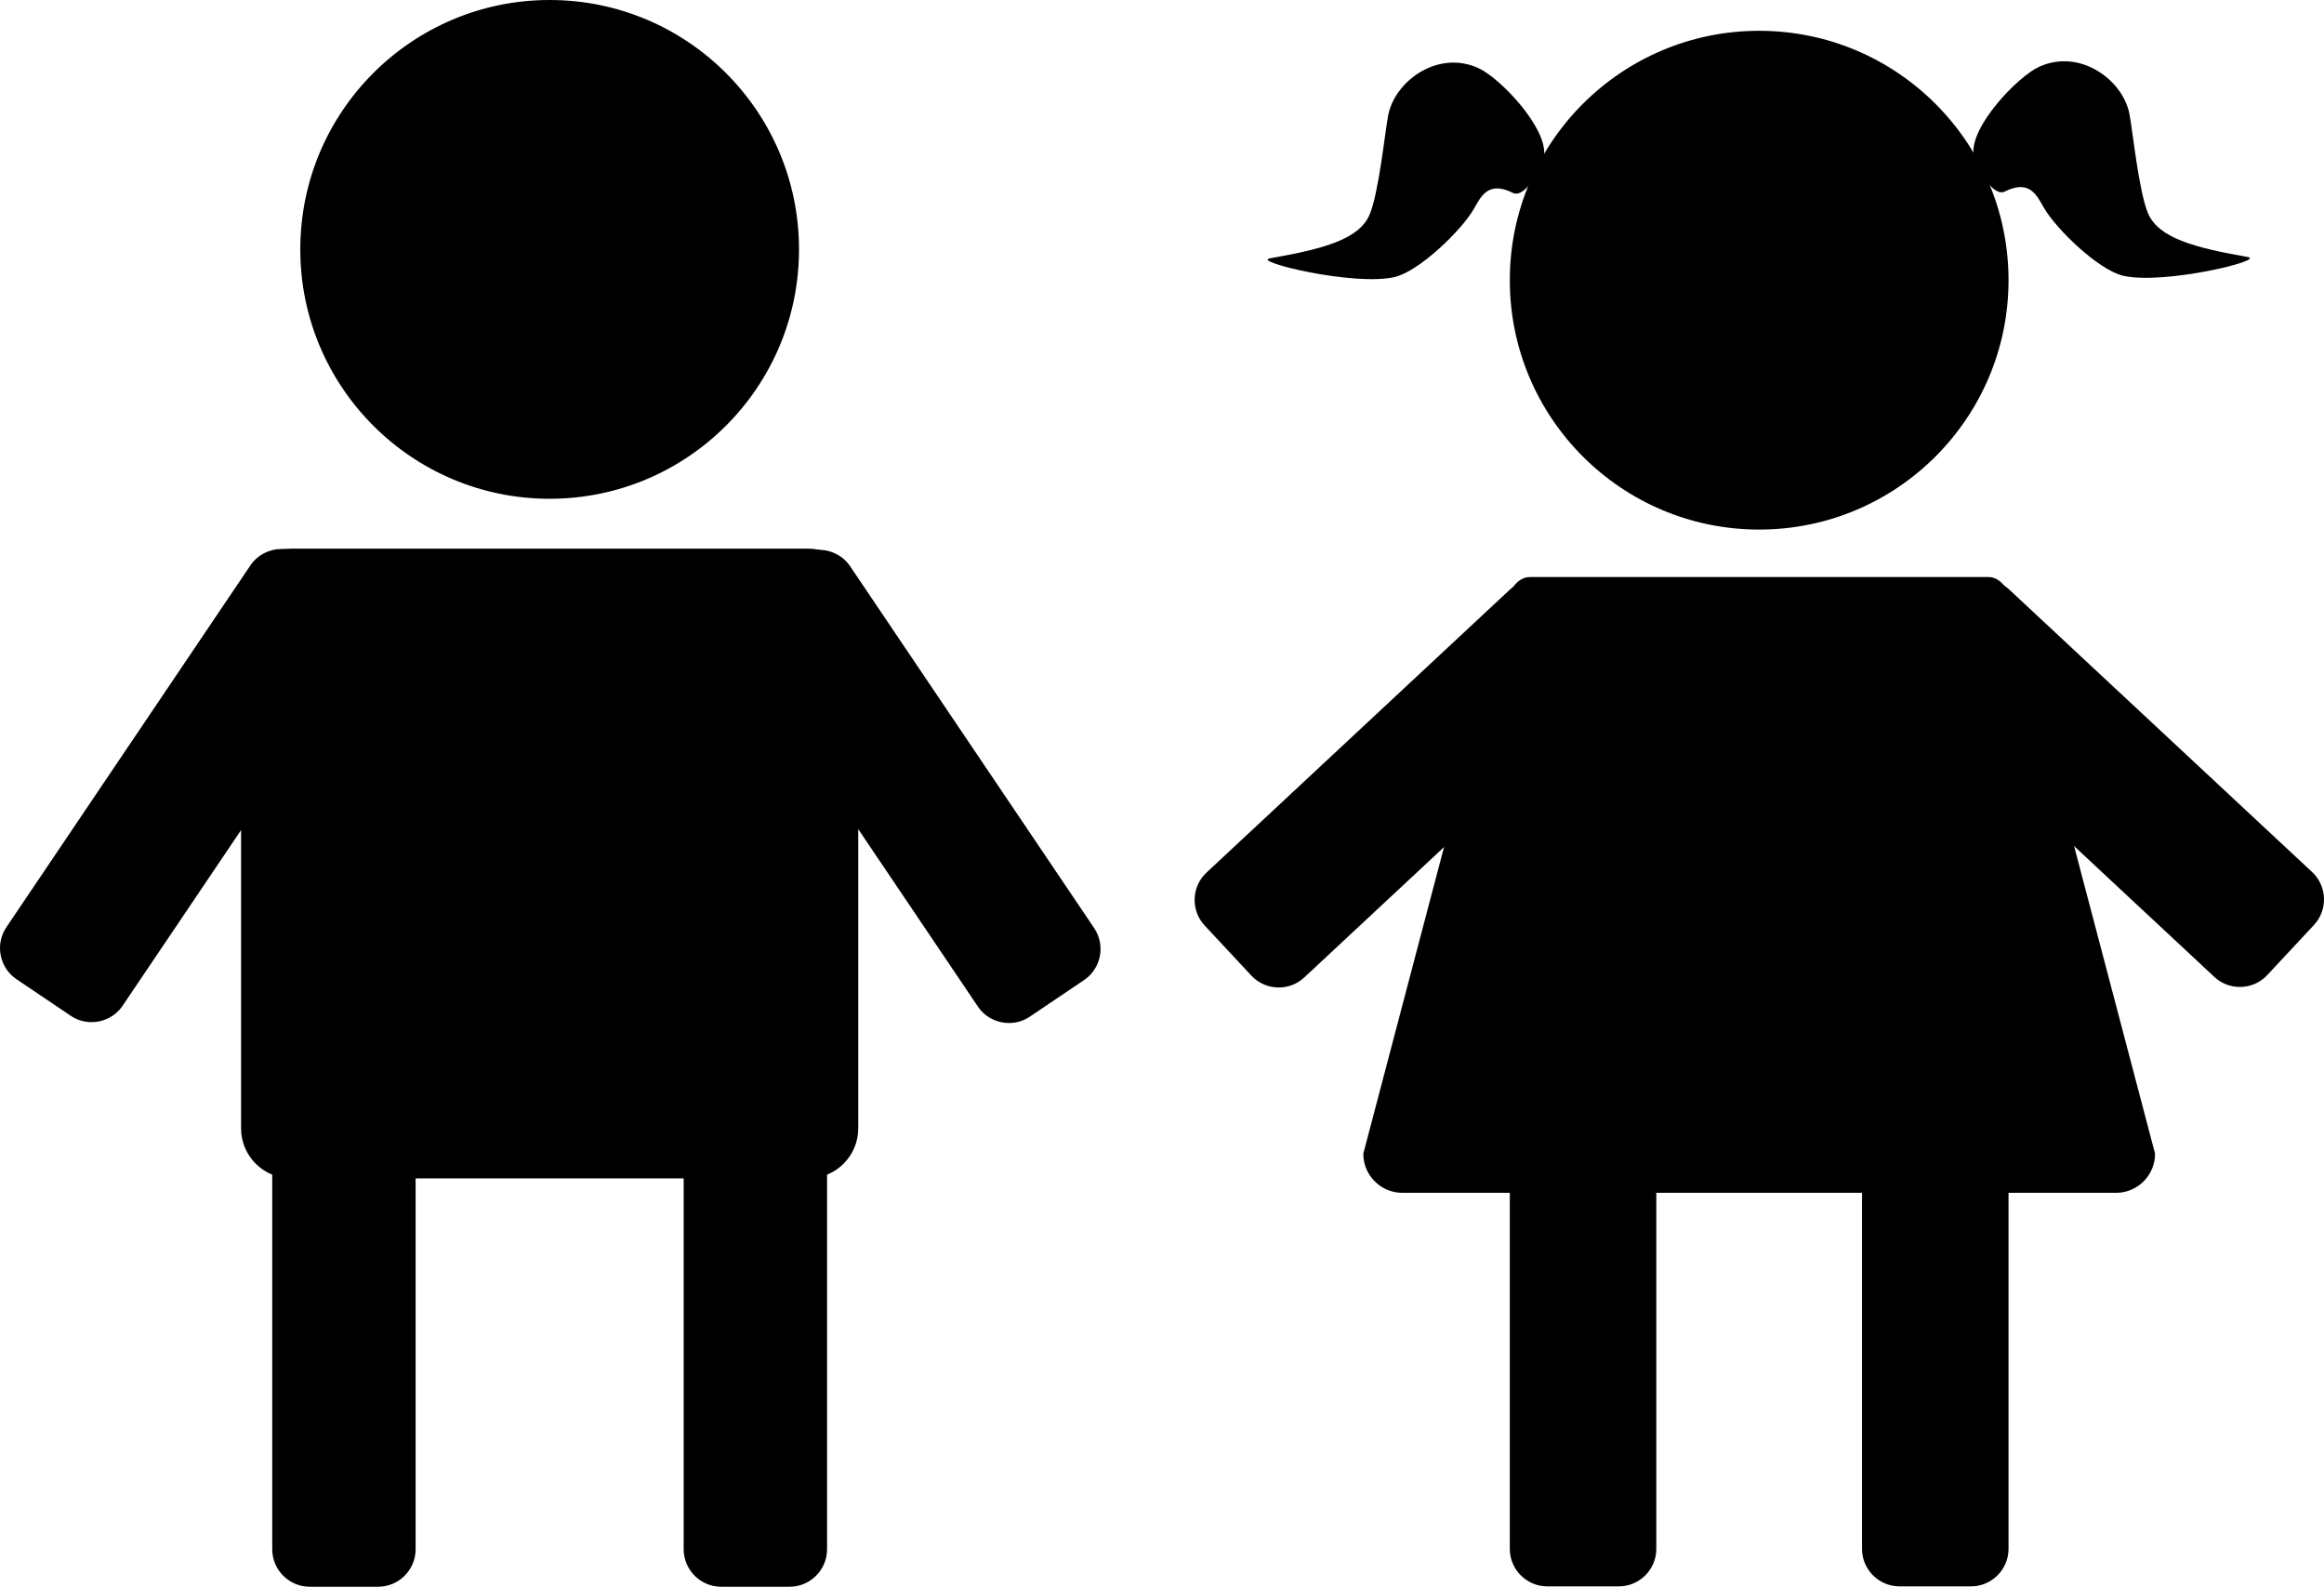
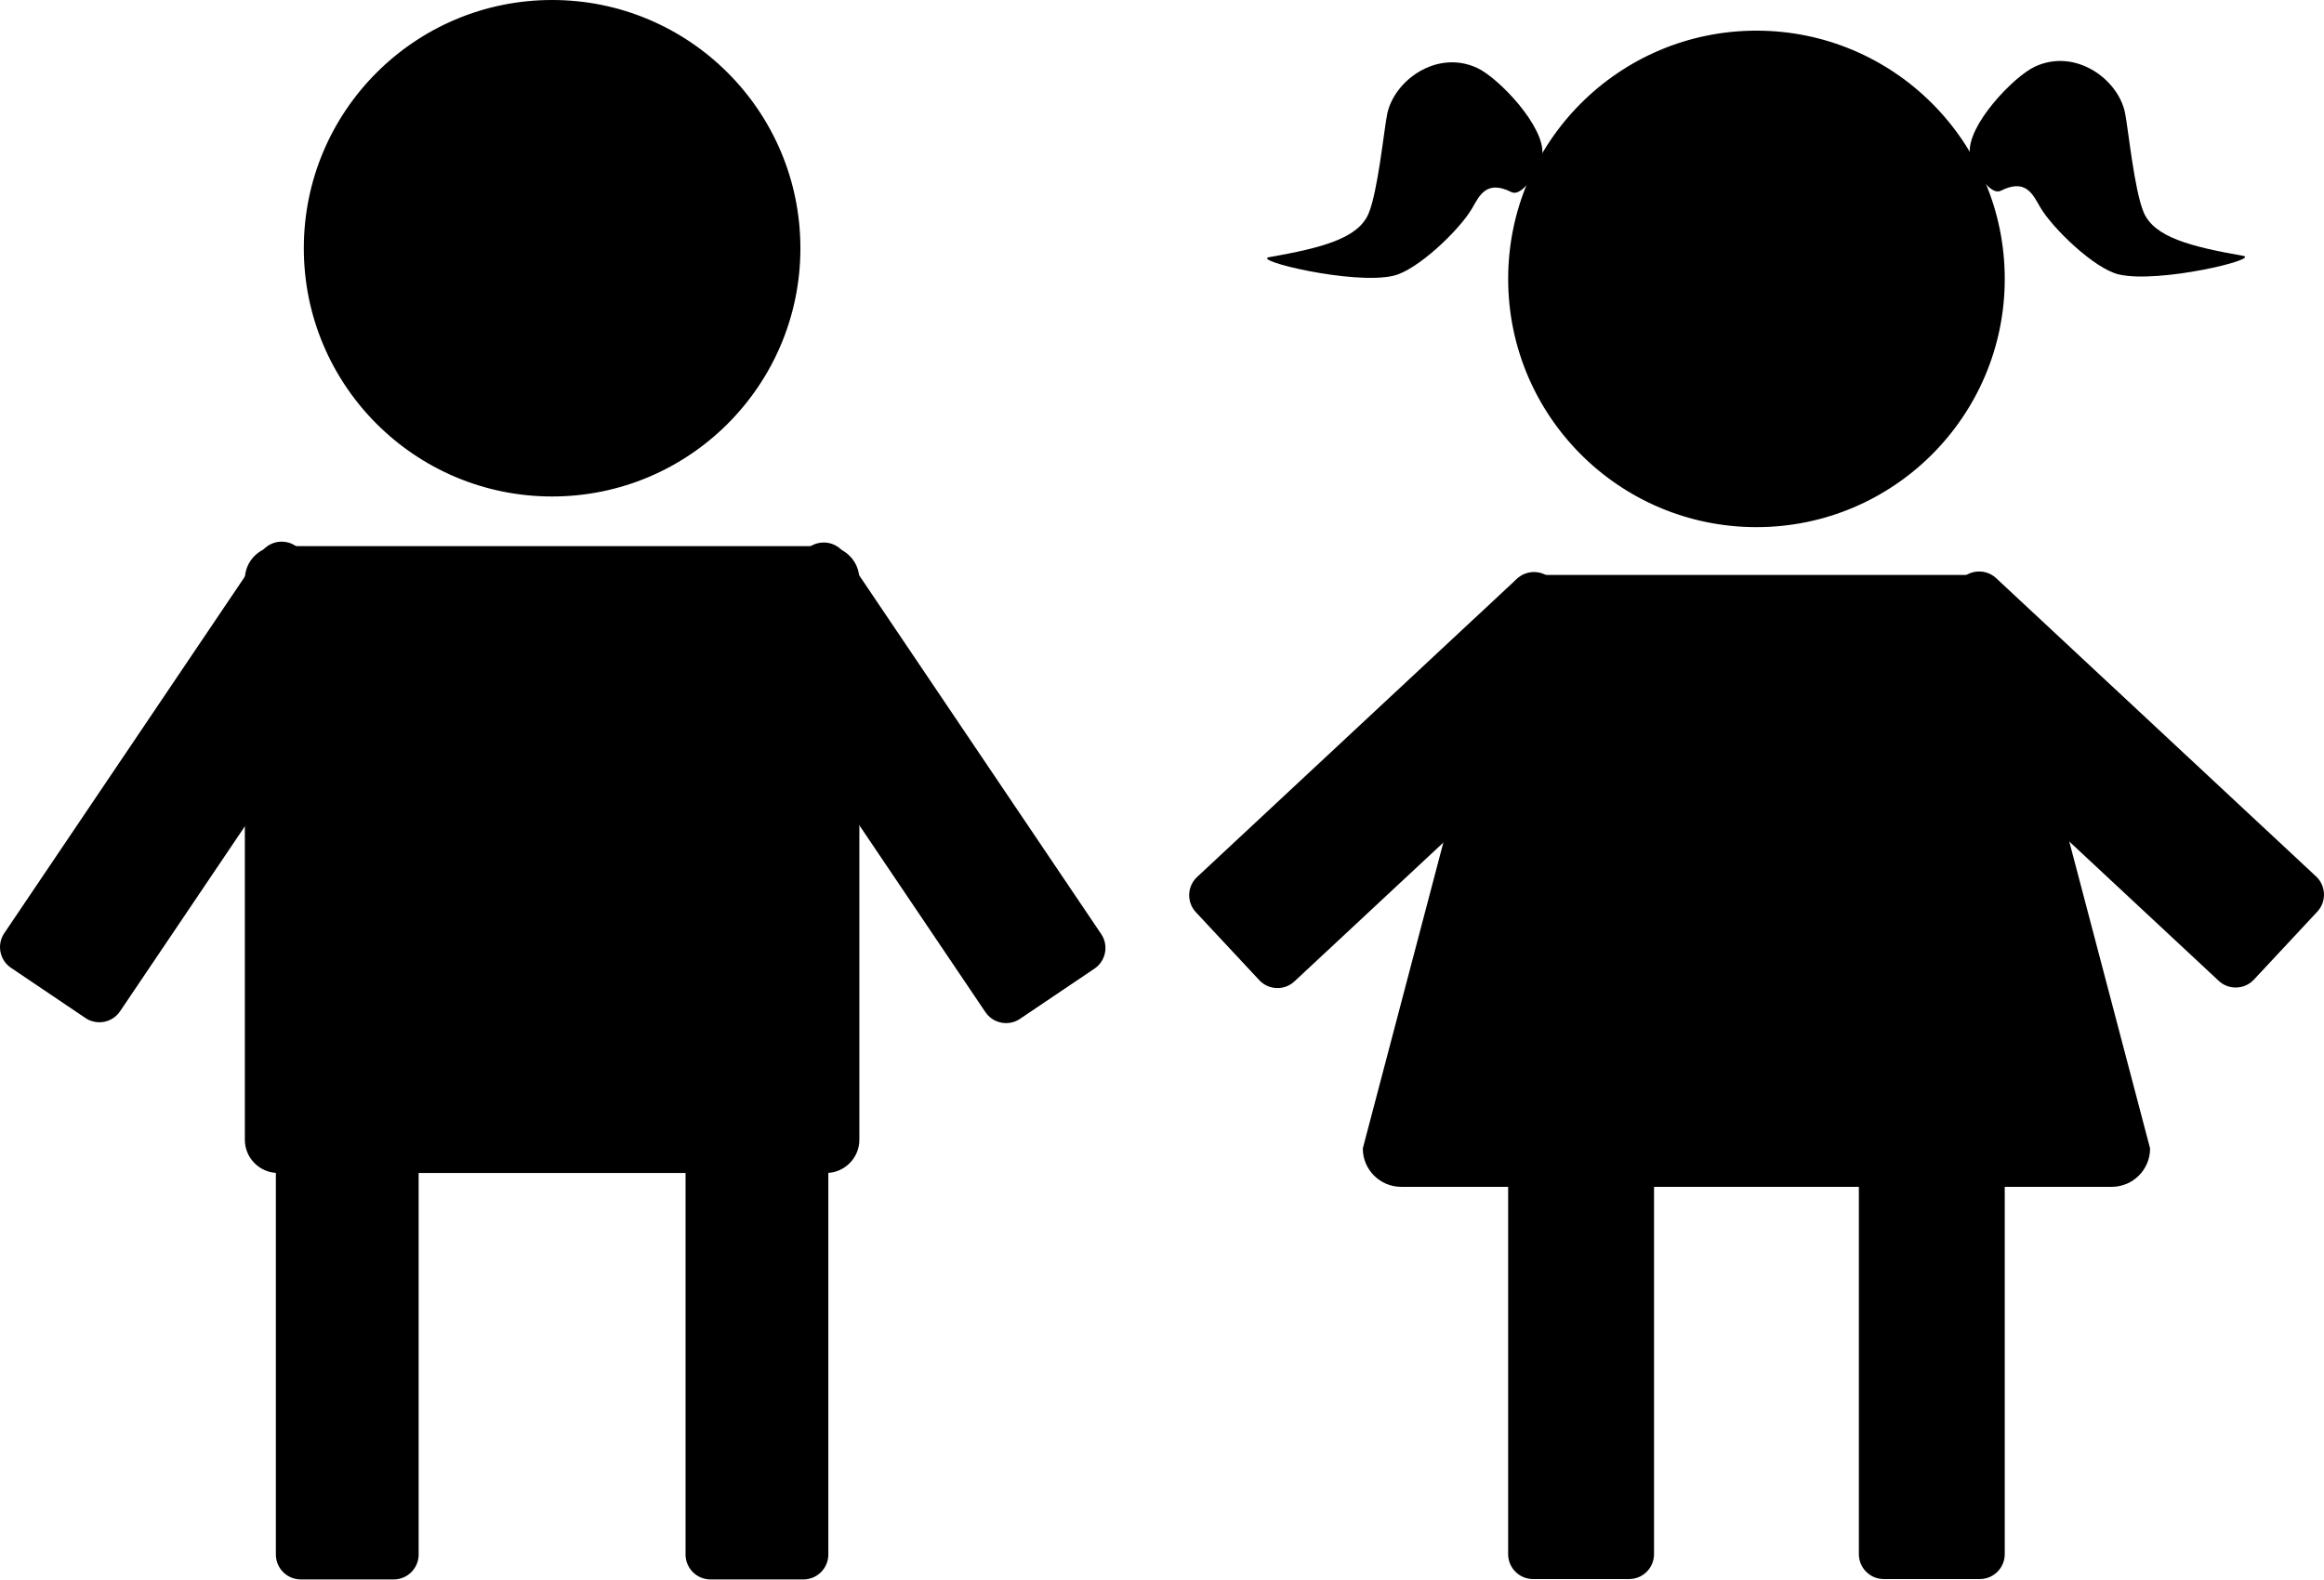
- <svg xmlns="http://www.w3.org/2000/svg" id="Ebene_1" data-name="Ebene 1" viewBox="0 0 745.59 509">
+ <svg xmlns="http://www.w3.org/2000/svg" id="Ebene_1" data-name="Ebene 1" viewBox="0 0 1121.7 762.48">
  <defs>
    <style>
      .cls-1 {
        stroke: #000;
        stroke-miterlimit: 10;
      }

      .cls-1, .cls-2 {
        fill: #000;
      }

      .cls-2 {
        stroke-width: 0px;
      }
    </style>
  </defs>
  <g>
-     <rect class="cls-2" x="77.84" y="176.5" width="197" height="201" rx="15.5" ry="15.5" />
-     <path class="cls-2" d="M259.34,177c8.27,0,15,6.73,15,15v170c0,8.27-6.73,15-15,15H93.34c-8.27,0-15-6.73-15-15v-170c0-8.27,6.73-15,15-15h166M259.34,176H93.34c-8.8,0-16,7.2-16,16v170c0,8.8,7.2,16,16,16h166c8.8,0,16-7.2,16-16v-170c0-8.8-7.2-16-16-16h0Z" />
+     <rect class="cls-2" x="118.68" y="264.15" width="295.6" height="301.6" rx="15.5" ry="15.5" />
+     <path class="cls-2" d="M398.78,264.65c8.27,0,15,6.73,15,15v270.6c0,8.27-6.73,15-15,15H134.18c-8.27,0-15-6.73-15-15v-270.6c0-8.27,6.73-15,15-15h264.6M398.78,263.65H134.18c-8.8,0-16,7.2-16,16v270.6c0,8.8,7.2,16,16,16h264.6c8.8,0,16-7.2,16-16v-270.6c0-8.8-7.2-16-16-16h0Z" />
  </g>
  <g>
-     <rect class="cls-2" x="87.84" y="354.5" width="45" height="154" rx="11.5" ry="11.5" />
-     <path class="cls-2" d="M121.34,355c6.07,0,11,4.93,11,11v131c0,6.07-4.93,11-11,11h-22c-6.07,0-11-4.93-11-11v-131c0-6.07,4.93-11,11-11h22M121.34,354h-22c-6.6,0-12,5.4-12,12v131c0,6.6,5.4,12,12,12h22c6.6,0,12-5.4,12-12v-131c0-6.6-5.4-12-12-12h0Z" />
+     <rect class="cls-2" x="133.66" y="530.79" width="67.91" height="231.19" rx="11.5" ry="11.5" />
+     <path class="cls-2" d="M190.06,531.29c6.07,0,11,4.93,11,11v208.19c0,6.07-4.93,11-11,11h-44.91c-6.07,0-11-4.93-11-11v-208.19c0-6.07,4.93-11,11-11h44.91M190.06,530.29h-44.91c-6.6,0-12,5.4-12,12v208.19c0,6.6,5.4,12,12,12h44.91c6.6,0,12-5.4,12-12v-208.19c0-6.6-5.4-12-12-12h0Z" />
  </g>
  <g>
-     <rect class="cls-2" x="219.84" y="354.5" width="45" height="154" rx="11.5" ry="11.5" />
-     <path class="cls-2" d="M253.34,355c6.07,0,11,4.93,11,11v131c0,6.07-4.93,11-11,11h-22c-6.07,0-11-4.93-11-11v-131c0-6.07,4.93-11,11-11h22M253.34,354h-22c-6.6,0-12,5.4-12,12v131c0,6.6,5.4,12,12,12h22c6.6,0,12-5.4,12-12v-131c0-6.6-5.4-12-12-12h0Z" />
+     <rect class="cls-2" x="331.39" y="530.79" width="67.91" height="231.19" rx="11.5" ry="11.5" />
+     <path class="cls-2" d="M387.8,531.29c6.07,0,11,4.93,11,11v208.19c0,6.07-4.93,11-11,11h-44.91c-6.07,0-11-4.93-11-11v-208.19c0-6.07,4.93-11,11-11h44.91M387.8,530.29h-44.91c-6.6,0-12,5.4-12,12v208.19c0,6.6,5.4,12,12,12h44.91c6.6,0,12-5.4,12-12v-208.19c0-6.6-5.4-12-12-12h0Z" />
  </g>
  <g>
-     <path class="cls-2" d="M29.37,327.39c-2.29,0-4.51-.68-6.4-1.95l-17.41-11.74c-5.26-3.55-6.65-10.71-3.1-15.96l78.29-116.06c2.14-3.17,5.71-5.06,9.56-5.06,2.29,0,4.51.68,6.4,1.95l17.41,11.74c5.26,3.55,6.65,10.71,3.1,15.96l-78.29,116.07c-2.14,3.17-5.71,5.06-9.56,5.06Z" />
-     <path class="cls-2" d="M90.31,177.11h0c2.19,0,4.31.65,6.12,1.87l17.41,11.74c5.03,3.39,6.36,10.24,2.97,15.27l-78.29,116.07c-2.04,3.03-5.46,4.84-9.15,4.84-2.19,0-4.31-.65-6.12-1.87l-17.41-11.74c-5.03-3.39-6.36-10.24-2.97-15.27l78.29-116.07c2.04-3.03,5.46-4.84,9.15-4.84M90.3,176.11c-3.86,0-7.67,1.85-9.98,5.28L2.04,297.45c-3.69,5.47-2.23,12.97,3.24,16.66l17.41,11.74c2.05,1.38,4.37,2.04,6.68,2.04,3.86,0,7.67-1.85,9.98-5.28l78.29-116.07c3.69-5.47,2.23-12.97-3.24-16.66l-17.41-11.74c-2.05-1.38-4.37-2.04-6.68-2.04h0Z" />
+     <path class="cls-2" d="M47.95,493.01c-2.29,0-4.51-.68-6.4-1.96l-35.99-24.27c-2.54-1.71-4.26-4.32-4.84-7.34s.03-6.09,1.74-8.62l123.96-183.77c2.14-3.17,5.71-5.06,9.56-5.06,2.29,0,4.51.68,6.4,1.95l35.99,24.27c2.54,1.71,4.26,4.32,4.84,7.34s-.03,6.09-1.74,8.62l-123.96,183.78c-2.14,3.17-5.71,5.06-9.56,5.06Z" />
+     <path class="cls-2" d="M135.98,262.48h0c2.19,0,4.31.65,6.12,1.87l35.99,24.27c2.42,1.64,4.07,4.13,4.63,7.02s-.03,5.82-1.66,8.25l-123.96,183.77c-2.04,3.03-5.46,4.84-9.15,4.84-2.19,0-4.31-.65-6.12-1.87l-35.99-24.27c-5.03-3.39-6.36-10.24-2.97-15.27l123.96-183.77c2.04-3.03,5.46-4.84,9.15-4.84M135.98,261.48c-3.86,0-7.67,1.85-9.98,5.28L2.04,450.54c-3.69,5.47-2.23,12.97,3.24,16.66l35.99,24.27c2.05,1.38,4.37,2.04,6.68,2.04,3.86,0,7.67-1.85,9.98-5.28l123.96-183.77c3.69-5.47,2.23-12.97-3.24-16.66l-35.99-24.27c-2.05-1.38-4.37-2.04-6.68-2.04h0Z" />
  </g>
  <g>
-     <path class="cls-2" d="M323.7,327.67c-3.85,0-7.43-1.89-9.56-5.06l-78.29-116.07c-1.71-2.54-2.33-5.6-1.74-8.62s2.31-5.63,4.84-7.34l17.41-11.74c1.9-1.28,4.11-1.95,6.4-1.95,3.85,0,7.43,1.89,9.56,5.06l78.29,116.06c3.55,5.26,2.15,12.42-3.1,15.97l-17.41,11.74c-1.9,1.28-4.11,1.95-6.4,1.95h0Z" />
-     <path class="cls-2" d="M262.77,177.38c3.69,0,7.11,1.81,9.15,4.84l78.29,116.07c1.64,2.42,2.23,5.35,1.66,8.25-.56,2.89-2.21,5.39-4.63,7.02l-17.41,11.74c-1.81,1.22-3.93,1.87-6.12,1.87-3.69,0-7.11-1.81-9.15-4.84l-78.29-116.07c-3.39-5.03-2.06-11.88,2.97-15.27l17.41-11.74c1.81-1.22,3.93-1.87,6.12-1.87M262.77,176.38c-2.31,0-4.64.66-6.68,2.04l-17.41,11.74c-5.47,3.69-6.93,11.19-3.24,16.66l78.29,116.07c2.31,3.43,6.11,5.28,9.98,5.28,2.31,0,4.64-.66,6.68-2.04l17.41-11.74c5.47-3.69,6.93-11.19,3.24-16.66l-78.29-116.07c-2.31-3.43-6.11-5.28-9.98-5.28h0Z" />
+     <path class="cls-2" d="M485.61,493.42c-3.85,0-7.43-1.89-9.56-5.06l-123.96-183.78c-1.71-2.54-2.33-5.6-1.74-8.62s2.31-5.63,4.84-7.34l35.99-24.27c1.9-1.28,4.11-1.95,6.4-1.95,3.85,0,7.43,1.89,9.56,5.06l123.96,183.77c1.71,2.54,2.33,5.6,1.74,8.62s-2.31,5.63-4.84,7.34l-35.99,24.28c-1.9,1.28-4.11,1.95-6.4,1.95h0Z" />
+     <path class="cls-2" d="M397.58,262.89c3.69,0,7.11,1.81,9.15,4.84l123.96,183.77c1.64,2.42,2.23,5.35,1.66,8.25-.56,2.89-2.21,5.39-4.63,7.02l-35.99,24.27c-1.81,1.22-3.93,1.87-6.12,1.87-3.69,0-7.11-1.81-9.15-4.84l-123.96-183.77c-1.64-2.42-2.23-5.35-1.66-8.25.56-2.89,2.21-5.39,4.63-7.02l35.99-24.27c1.81-1.22,3.93-1.87,6.12-1.87M397.58,261.89c-2.31,0-4.64.66-6.68,2.04l-35.99,24.27c-5.47,3.69-6.93,11.19-3.24,16.66l123.96,183.77c2.31,3.43,6.11,5.28,9.98,5.28,2.31,0,4.64-.66,6.68-2.04l35.99-24.27c5.47-3.69,6.93-11.19,3.24-16.66l-123.96-183.77c-2.31-3.43-6.11-5.28-9.98-5.28h0Z" />
  </g>
  <g>
-     <path class="cls-2" d="M176.34,159.5c-43.84,0-79.5-35.66-79.5-79.5S132.5.5,176.34.5s79.5,35.66,79.5,79.5-35.66,79.5-79.5,79.5Z" />
-     <path class="cls-2" d="M176.34,1c43.56,0,79,35.44,79,79s-35.44,79-79,79-79-35.44-79-79S132.78,1,176.34,1M176.34,0c-44.18,0-80,35.82-80,80s35.82,80,80,80,80-35.82,80-80S220.52,0,176.34,0h0Z" />
+     <path class="cls-2" d="M266.48,239.18c-65.8,0-119.34-53.54-119.34-119.34S200.67.5,266.48.5s119.34,53.54,119.34,119.34-53.54,119.34-119.34,119.34Z" />
+     <path class="cls-2" d="M266.48,1c31.74,0,61.59,12.36,84.03,34.81,22.45,22.45,34.81,52.29,34.81,84.03s-12.36,61.59-34.81,84.03c-22.45,22.45-52.29,34.81-84.03,34.81s-61.59-12.36-84.03-34.81c-22.45-22.45-34.81-52.29-34.81-84.03s12.36-61.59,34.81-84.03C204.89,13.36,234.74,1,266.48,1M266.48,0c-66.19,0-119.84,53.65-119.84,119.84s53.65,119.84,119.84,119.84,119.84-53.65,119.84-119.84S332.66,0,266.48,0h0Z" />
  </g>
-   <path class="cls-2" d="M439.38,68.88c-3.42,7.98-15,11-32,14-5.79,1.02,27,9,40,6,7.86-1.81,21.44-14.91,25.39-21.75,2.36-4.08,4.61-9.25,12.61-5.25,3.87,1.94,9.6-8.39,10-12,1-9-14.09-24.81-21-28-13-6-26.81,4.04-29,15-1,5-3,25-6,32Z" />
-   <path class="cls-2" d="M689.15,68.45c3.42,7.98,15,11,32,14,5.79,1.02-27,9-40,6-7.86-1.81-21.44-14.91-25.39-21.75-2.36-4.08-4.61-9.25-12.61-5.25-3.87,1.94-9.6-8.39-10-12-1-9,14.09-24.81,21-28,13-6,26.81,4.04,29,15,1,5,3,25,6,32Z" />
+   <path class="cls-2" d="M660.52,103.18c-5.12,11.95-22.47,16.48-47.94,20.97-8.67,1.53,40.45,13.48,59.92,8.99,11.77-2.72,32.11-22.33,38.03-32.58,3.53-6.11,6.91-13.86,18.89-7.86,5.8,2.9,14.38-12.56,14.98-17.98,1.5-13.48-21.1-37.16-31.46-41.94-19.47-8.99-40.16,6.05-43.44,22.47-1.5,7.49-4.49,37.45-8.99,47.94Z" />
+   <path class="cls-2" d="M1034.67,102.53c5.12,11.95,22.47,16.48,47.94,20.97,8.67,1.53-40.45,13.48-59.92,8.99-11.77-2.72-32.11-22.33-38.03-32.58-3.53-6.11-6.91-13.86-18.89-7.86-5.8,2.9-14.38-12.56-14.98-17.98-1.5-13.48,21.1-37.16,31.46-41.94,19.47-8.99,40.16,6.05,43.44,22.47,1.5,7.49,4.49,37.45,8.99,47.94Z" />
  <g>
-     <path class="cls-2" d="M564.38,169.38c-43.84,0-79.5-35.66-79.5-79.5s35.66-79.5,79.5-79.5,79.5,35.66,79.5,79.5-35.66,79.5-79.5,79.5Z" />
-     <path class="cls-2" d="M564.38,10.88c43.56,0,79,35.44,79,79s-35.44,79-79,79-79-35.44-79-79,35.44-79,79-79M564.38,9.88c-44.18,0-80,35.82-80,80s35.82,80,80,80,80-35.82,80-80-35.82-80-80-80h0Z" />
+     <path class="cls-2" d="M847.77,253.98c-65.8,0-119.34-53.54-119.34-119.34s53.54-119.34,119.34-119.34,119.34,53.54,119.34,119.34-53.54,119.34-119.34,119.34Z" />
+     <path class="cls-2" d="M847.77,15.8c31.74,0,61.59,12.36,84.03,34.81,22.45,22.45,34.81,52.29,34.81,84.03s-12.36,61.59-34.81,84.03c-22.45,22.45-52.29,34.81-84.03,34.81s-61.59-12.36-84.03-34.81c-22.45-22.45-34.81-52.29-34.81-84.03s12.36-61.59,34.81-84.03c22.45-22.45,52.29-34.81,84.03-34.81M847.77,14.8c-66.19,0-119.84,53.65-119.84,119.84s53.65,119.84,119.84,119.84,119.84-53.65,119.84-119.84-53.65-119.84-119.84-119.84h0Z" />
  </g>
-   <path class="cls-1" d="M678.88,382.14h-229c-6.6,0-12-5.4-12-12l45.15-171.48c0-7.18,3.47-13.05,7.72-13.05h147.27c4.24,0,7.72,5.87,7.72,13.05l45.15,171.48c0,6.6-5.4,12-12,12Z" />
+   <path class="cls-1" d="M1019.29,572.45h-343.04c-9.89,0-17.98-8.09-17.98-17.98l67.63-256.87c0-10.75,5.2-19.55,11.56-19.55h220.61c6.36,0,11.56,8.8,11.56,19.55l67.63,256.87c0,9.89-8.09,17.98-17.98,17.98Z" />
  <g>
-     <rect class="cls-2" x="484.88" y="334.38" width="46" height="174" rx="11.5" ry="11.5" />
-     <path class="cls-2" d="M519.38,334.88c6.07,0,11,4.93,11,11v151c0,6.07-4.93,11-11,11h-23c-6.07,0-11-4.93-11-11v-151c0-6.07,4.93-11,11-11h23M519.38,333.88h-23c-6.6,0-12,5.4-12,12v151c0,6.6,5.4,12,12,12h23c6.6,0,12-5.4,12-12v-151c0-6.6-5.4-12-12-12h0Z" />
+     <rect class="cls-2" x="728.43" y="500.65" width="69.41" height="261.15" rx="11.5" ry="11.5" />
+     <path class="cls-2" d="M786.33,501.15c6.07,0,11,4.93,11,11v238.15c0,6.07-4.93,11-11,11h-46.41c-6.07,0-11-4.93-11-11v-238.15c0-6.07,4.93-11,11-11h46.41M786.33,500.15h-46.41c-6.6,0-12,5.4-12,12v238.15c0,6.6,5.4,12,12,12h46.41c6.6,0,12-5.4,12-12v-238.15c0-6.6-5.4-12-12-12h0Z" />
  </g>
  <g>
-     <rect class="cls-2" x="597.88" y="334.38" width="46" height="174" rx="11.5" ry="11.5" />
-     <path class="cls-2" d="M632.38,334.88c6.07,0,11,4.93,11,11v151c0,6.07-4.93,11-11,11h-23c-6.07,0-11-4.93-11-11v-151c0-6.07,4.93-11,11-11h23M632.38,333.88h-23c-6.6,0-12,5.4-12,12v151c0,6.6,5.4,12,12,12h23c6.6,0,12-5.4,12-12v-151c0-6.6-5.4-12-12-12h0Z" />
+     <rect class="cls-2" x="897.7" y="500.65" width="69.41" height="261.15" rx="11.5" ry="11.5" />
+     <path class="cls-2" d="M955.61,501.15c6.07,0,11,4.93,11,11v238.15c0,6.07-4.93,11-11,11h-46.41c-6.07,0-11-4.93-11-11v-238.15c0-6.07,4.93-11,11-11h46.41M955.61,500.15h-46.41c-6.6,0-12,5.4-12,12v238.15c0,6.6,5.4,12,12,12h46.41c6.6,0,12-5.4,12-12v-238.15c0-6.6-5.4-12-12-12h0Z" />
  </g>
  <g>
-     <path class="cls-2" d="M410.25,316.26c-3.19,0-6.26-1.33-8.42-3.64l-15-16.09c-4.32-4.64-4.07-11.93.57-16.25l97.27-90.71c2.13-1.98,4.91-3.07,7.84-3.07,3.19,0,6.26,1.33,8.42,3.64l15,16.09c4.32,4.64,4.07,11.93-.57,16.25l-97.27,90.71c-2.13,1.98-4.91,3.07-7.84,3.07Z" />
-     <path class="cls-2" d="M492.51,186v1c3.05,0,5.99,1.27,8.05,3.48l15,16.09c4.14,4.44,3.89,11.41-.54,15.55l-97.27,90.71c-2.03,1.9-4.7,2.94-7.5,2.94-3.05,0-5.99-1.27-8.05-3.48l-15-16.09c-4.14-4.44-3.89-11.41.54-15.55l97.27-90.71c2.03-1.9,4.7-2.94,7.5-2.94v-1M492.51,186c-2.93,0-5.88,1.06-8.18,3.21l-97.27,90.71c-4.83,4.5-5.09,12.13-.59,16.96l15,16.09c2.35,2.52,5.56,3.8,8.78,3.8,2.93,0,5.88-1.06,8.18-3.21l97.27-90.71c4.83-4.5,5.09-12.13.59-16.96l-15-16.09c-2.35-2.52-5.56-3.8-8.78-3.8h0Z" />
+     <path class="cls-2" d="M616.59,476.49c-3.19,0-6.26-1.33-8.42-3.64l-30.63-32.84c-4.32-4.64-4.07-11.93.57-16.25l154.45-144.03c2.13-1.98,4.91-3.08,7.84-3.08,3.19,0,6.26,1.33,8.42,3.64l30.63,32.84c4.32,4.64,4.07,11.93-.57,16.25l-154.45,144.03c-2.13,1.98-4.91,3.07-7.84,3.07Z" />
+     <path class="cls-2" d="M740.4,276.15v1c3.05,0,5.99,1.27,8.05,3.48l30.63,32.84c1.99,2.14,3.04,4.94,2.93,7.89-.1,2.95-1.34,5.67-3.48,7.66l-154.45,144.03c-2.03,1.9-4.7,2.94-7.5,2.94-3.05,0-5.99-1.27-8.05-3.48l-30.63-32.84c-1.99-2.14-3.04-4.94-2.93-7.89.1-2.95,1.34-5.67,3.48-7.66l154.45-144.03c2.03-1.9,4.7-2.94,7.5-2.94v-1M740.4,276.15c-2.93,0-5.88,1.06-8.18,3.21l-154.45,144.03c-4.83,4.5-5.09,12.13-.59,16.96l30.63,32.84c2.35,2.52,5.56,3.8,8.78,3.8,2.93,0,5.88-1.06,8.18-3.21l154.45-144.03c4.83-4.5,5.09-12.13.59-16.96l-30.63-32.84c-2.35-2.52-5.56-3.8-8.78-3.8h0Z" />
  </g>
  <g>
-     <path class="cls-2" d="M718.6,316.09c-2.93,0-5.71-1.09-7.84-3.07l-97.27-90.71c-4.64-4.32-4.89-11.62-.57-16.25l15-16.09c2.16-2.31,5.23-3.64,8.42-3.64,2.93,0,5.71,1.09,7.84,3.07l97.27,90.71c4.64,4.33,4.89,11.62.57,16.25l-15,16.09c-2.16,2.31-5.23,3.64-8.42,3.64h0Z" />
-     <path class="cls-2" d="M636.34,186.83c2.8,0,5.46,1.04,7.5,2.94l97.27,90.71c2.14,1.99,3.37,4.72,3.48,7.66.1,2.95-.94,5.75-2.93,7.89l-15,16.09c-2.06,2.21-5,3.48-8.05,3.48-2.8,0-5.46-1.04-7.5-2.94l-97.27-90.71c-2.14-1.99-3.37-4.72-3.48-7.66-.1-2.95.94-5.75,2.93-7.89l15-16.09c2.06-2.21,5-3.48,8.05-3.48M636.34,185.83c-3.22,0-6.43,1.28-8.78,3.8l-15,16.09c-4.5,4.83-4.23,12.46.59,16.96l97.27,90.71c2.3,2.15,5.24,3.21,8.18,3.21,3.22,0,6.43-1.28,8.78-3.8l15-16.09c4.5-4.83,4.23-12.46-.59-16.96l-97.27-90.71c-2.3-2.15-5.24-3.21-8.18-3.21h0Z" />
+     <path class="cls-2" d="M1079.08,476.23c-2.93,0-5.71-1.09-7.84-3.07l-154.45-144.03c-4.64-4.32-4.89-11.62-.57-16.25l30.63-32.84c2.16-2.31,5.23-3.64,8.42-3.64,2.93,0,5.71,1.09,7.84,3.07l154.45,144.03c4.64,4.33,4.89,11.62.57,16.25l-30.63,32.84c-2.16,2.31-5.23,3.64-8.42,3.64h0Z" />
+     <path class="cls-2" d="M955.27,276.89c2.8,0,5.46,1.04,7.5,2.94l154.45,144.03c2.14,1.99,3.37,4.72,3.48,7.66.1,2.95-.94,5.75-2.93,7.89l-30.63,32.84c-2.06,2.21-5,3.48-8.05,3.48-2.8,0-5.46-1.04-7.5-2.94l-154.45-144.03c-2.14-1.99-3.37-4.72-3.48-7.66-.1-2.95.94-5.75,2.93-7.89l30.63-32.84c2.06-2.21,5-3.48,8.05-3.48M955.27,275.89c-3.22,0-6.43,1.28-8.78,3.8l-30.63,32.84c-4.5,4.83-4.23,12.46.59,16.96l154.45,144.03c2.3,2.15,5.24,3.21,8.18,3.21,3.22,0,6.43-1.28,8.78-3.8l30.63-32.84c4.5-4.83,4.23-12.46-.59-16.96l-154.45-144.03c-2.3-2.15-5.24-3.21-8.18-3.21h0Z" />
  </g>
</svg>
